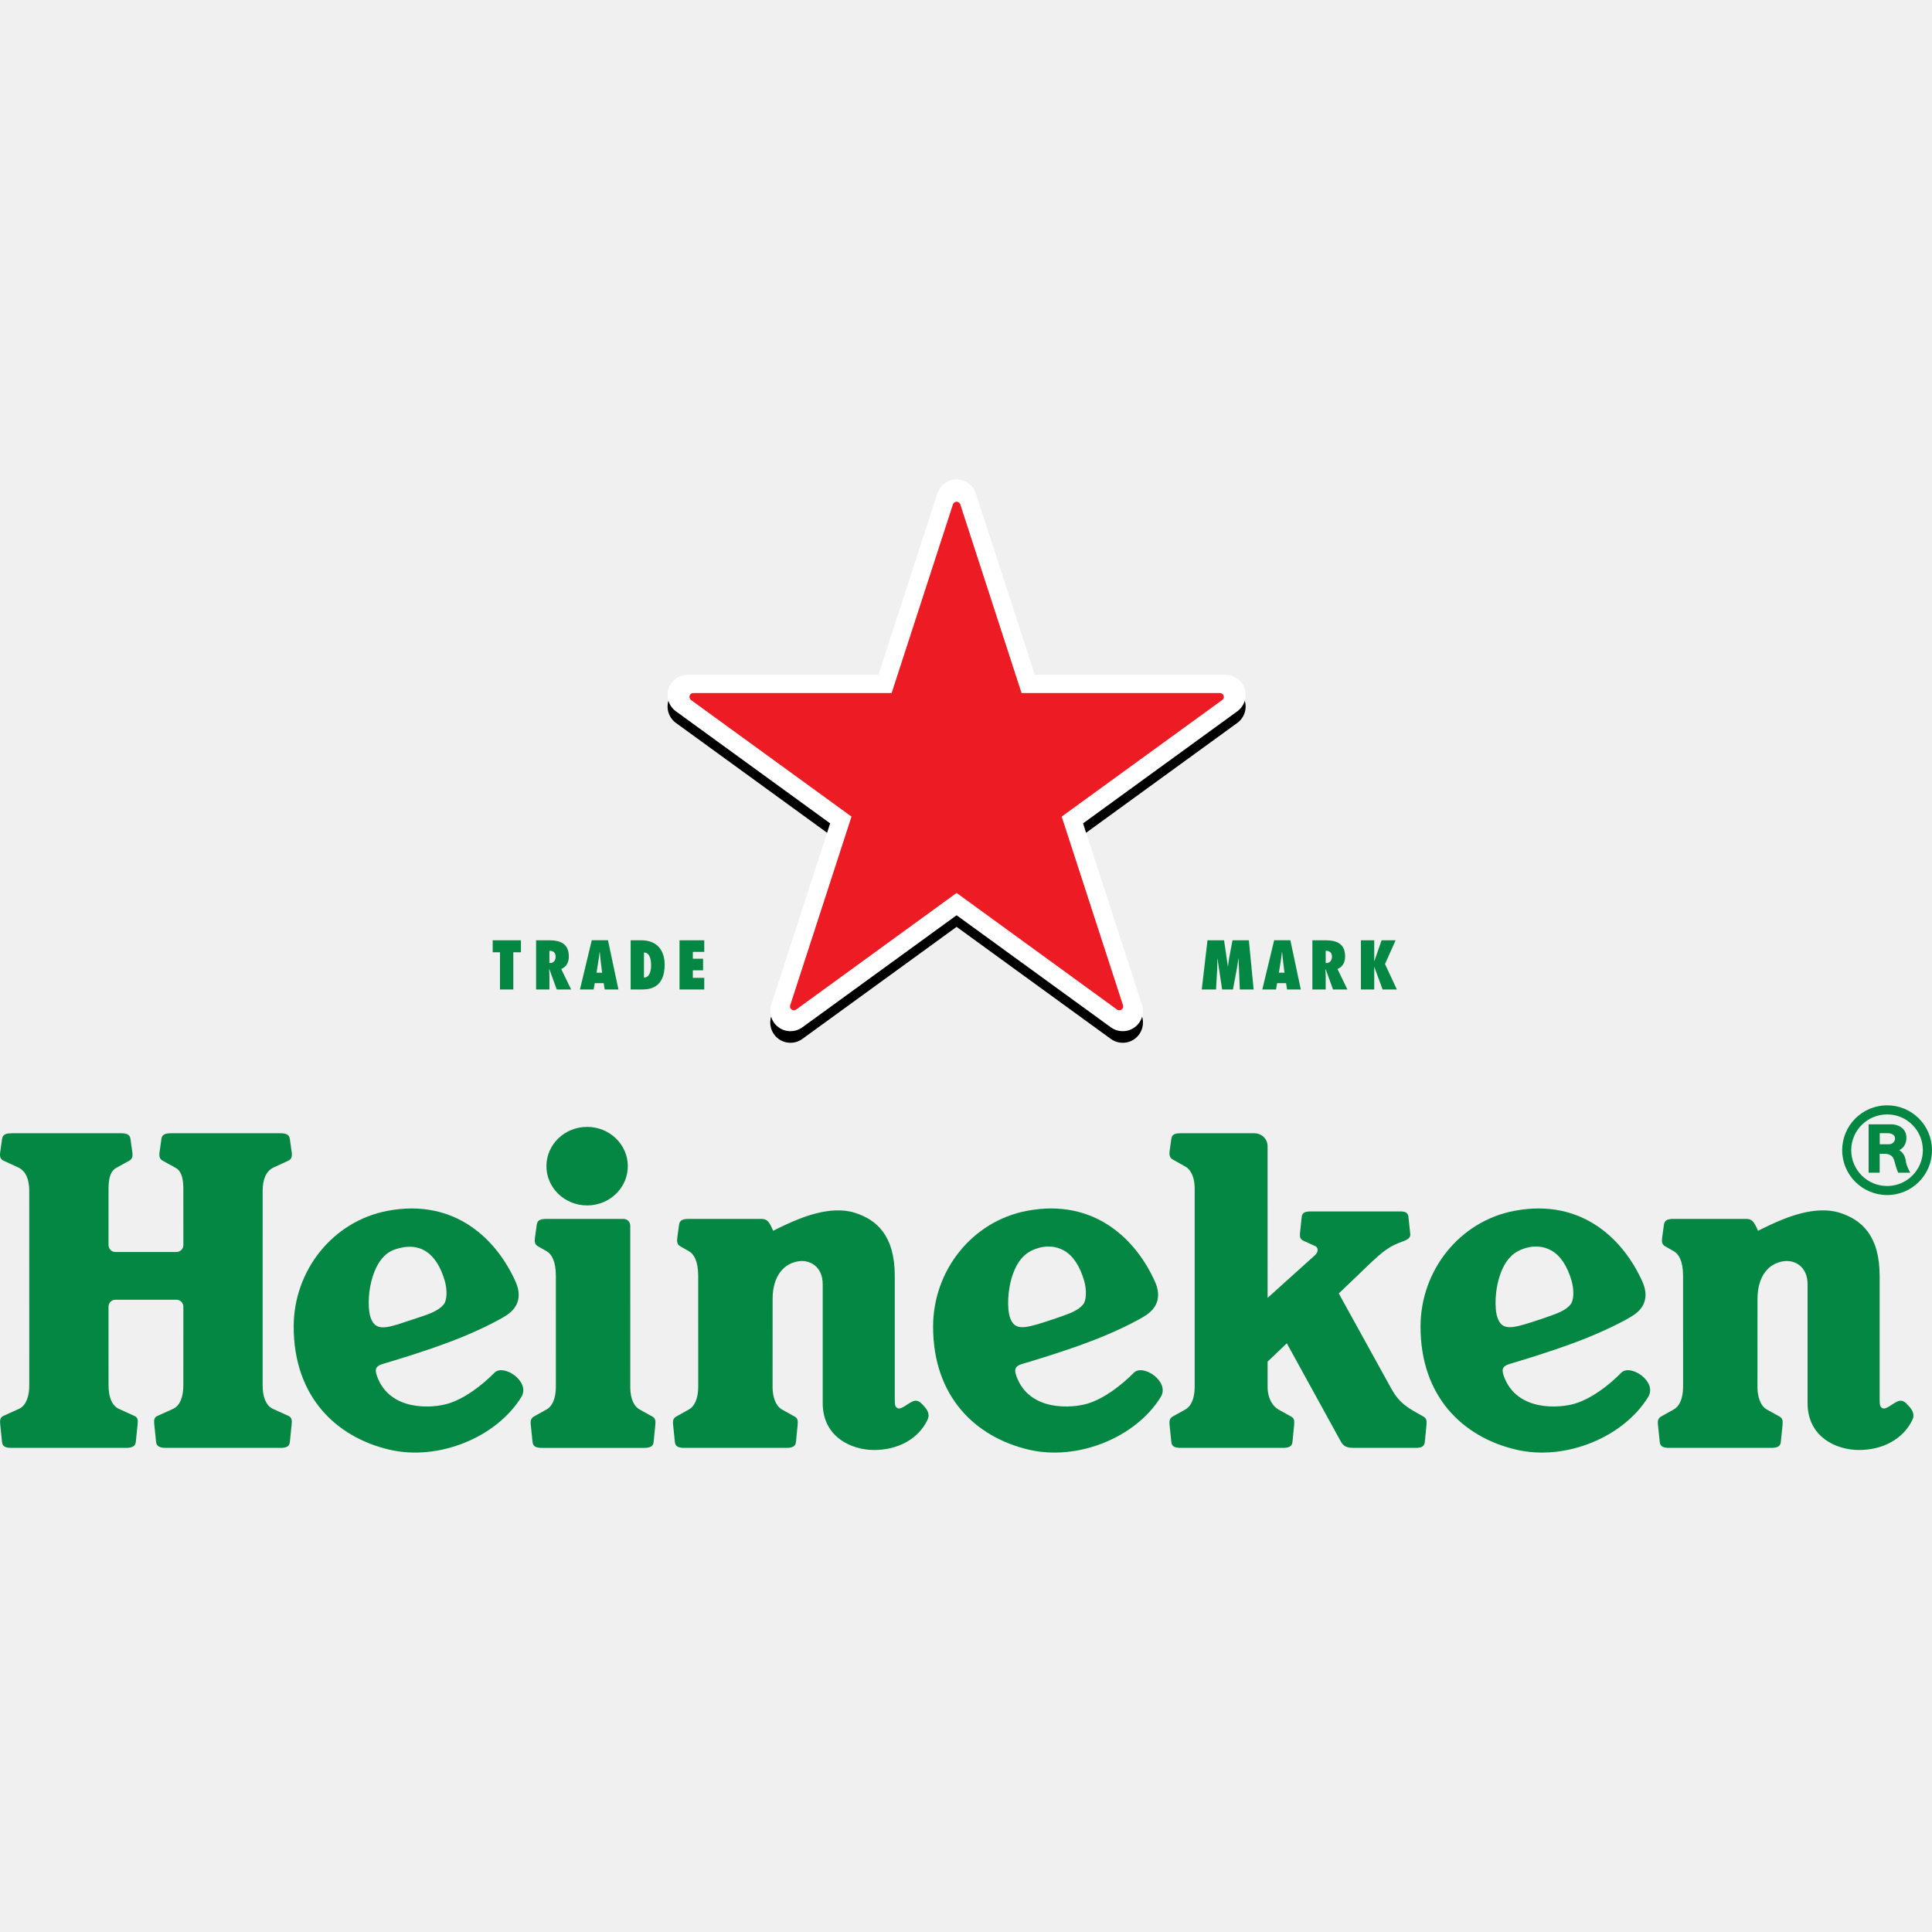
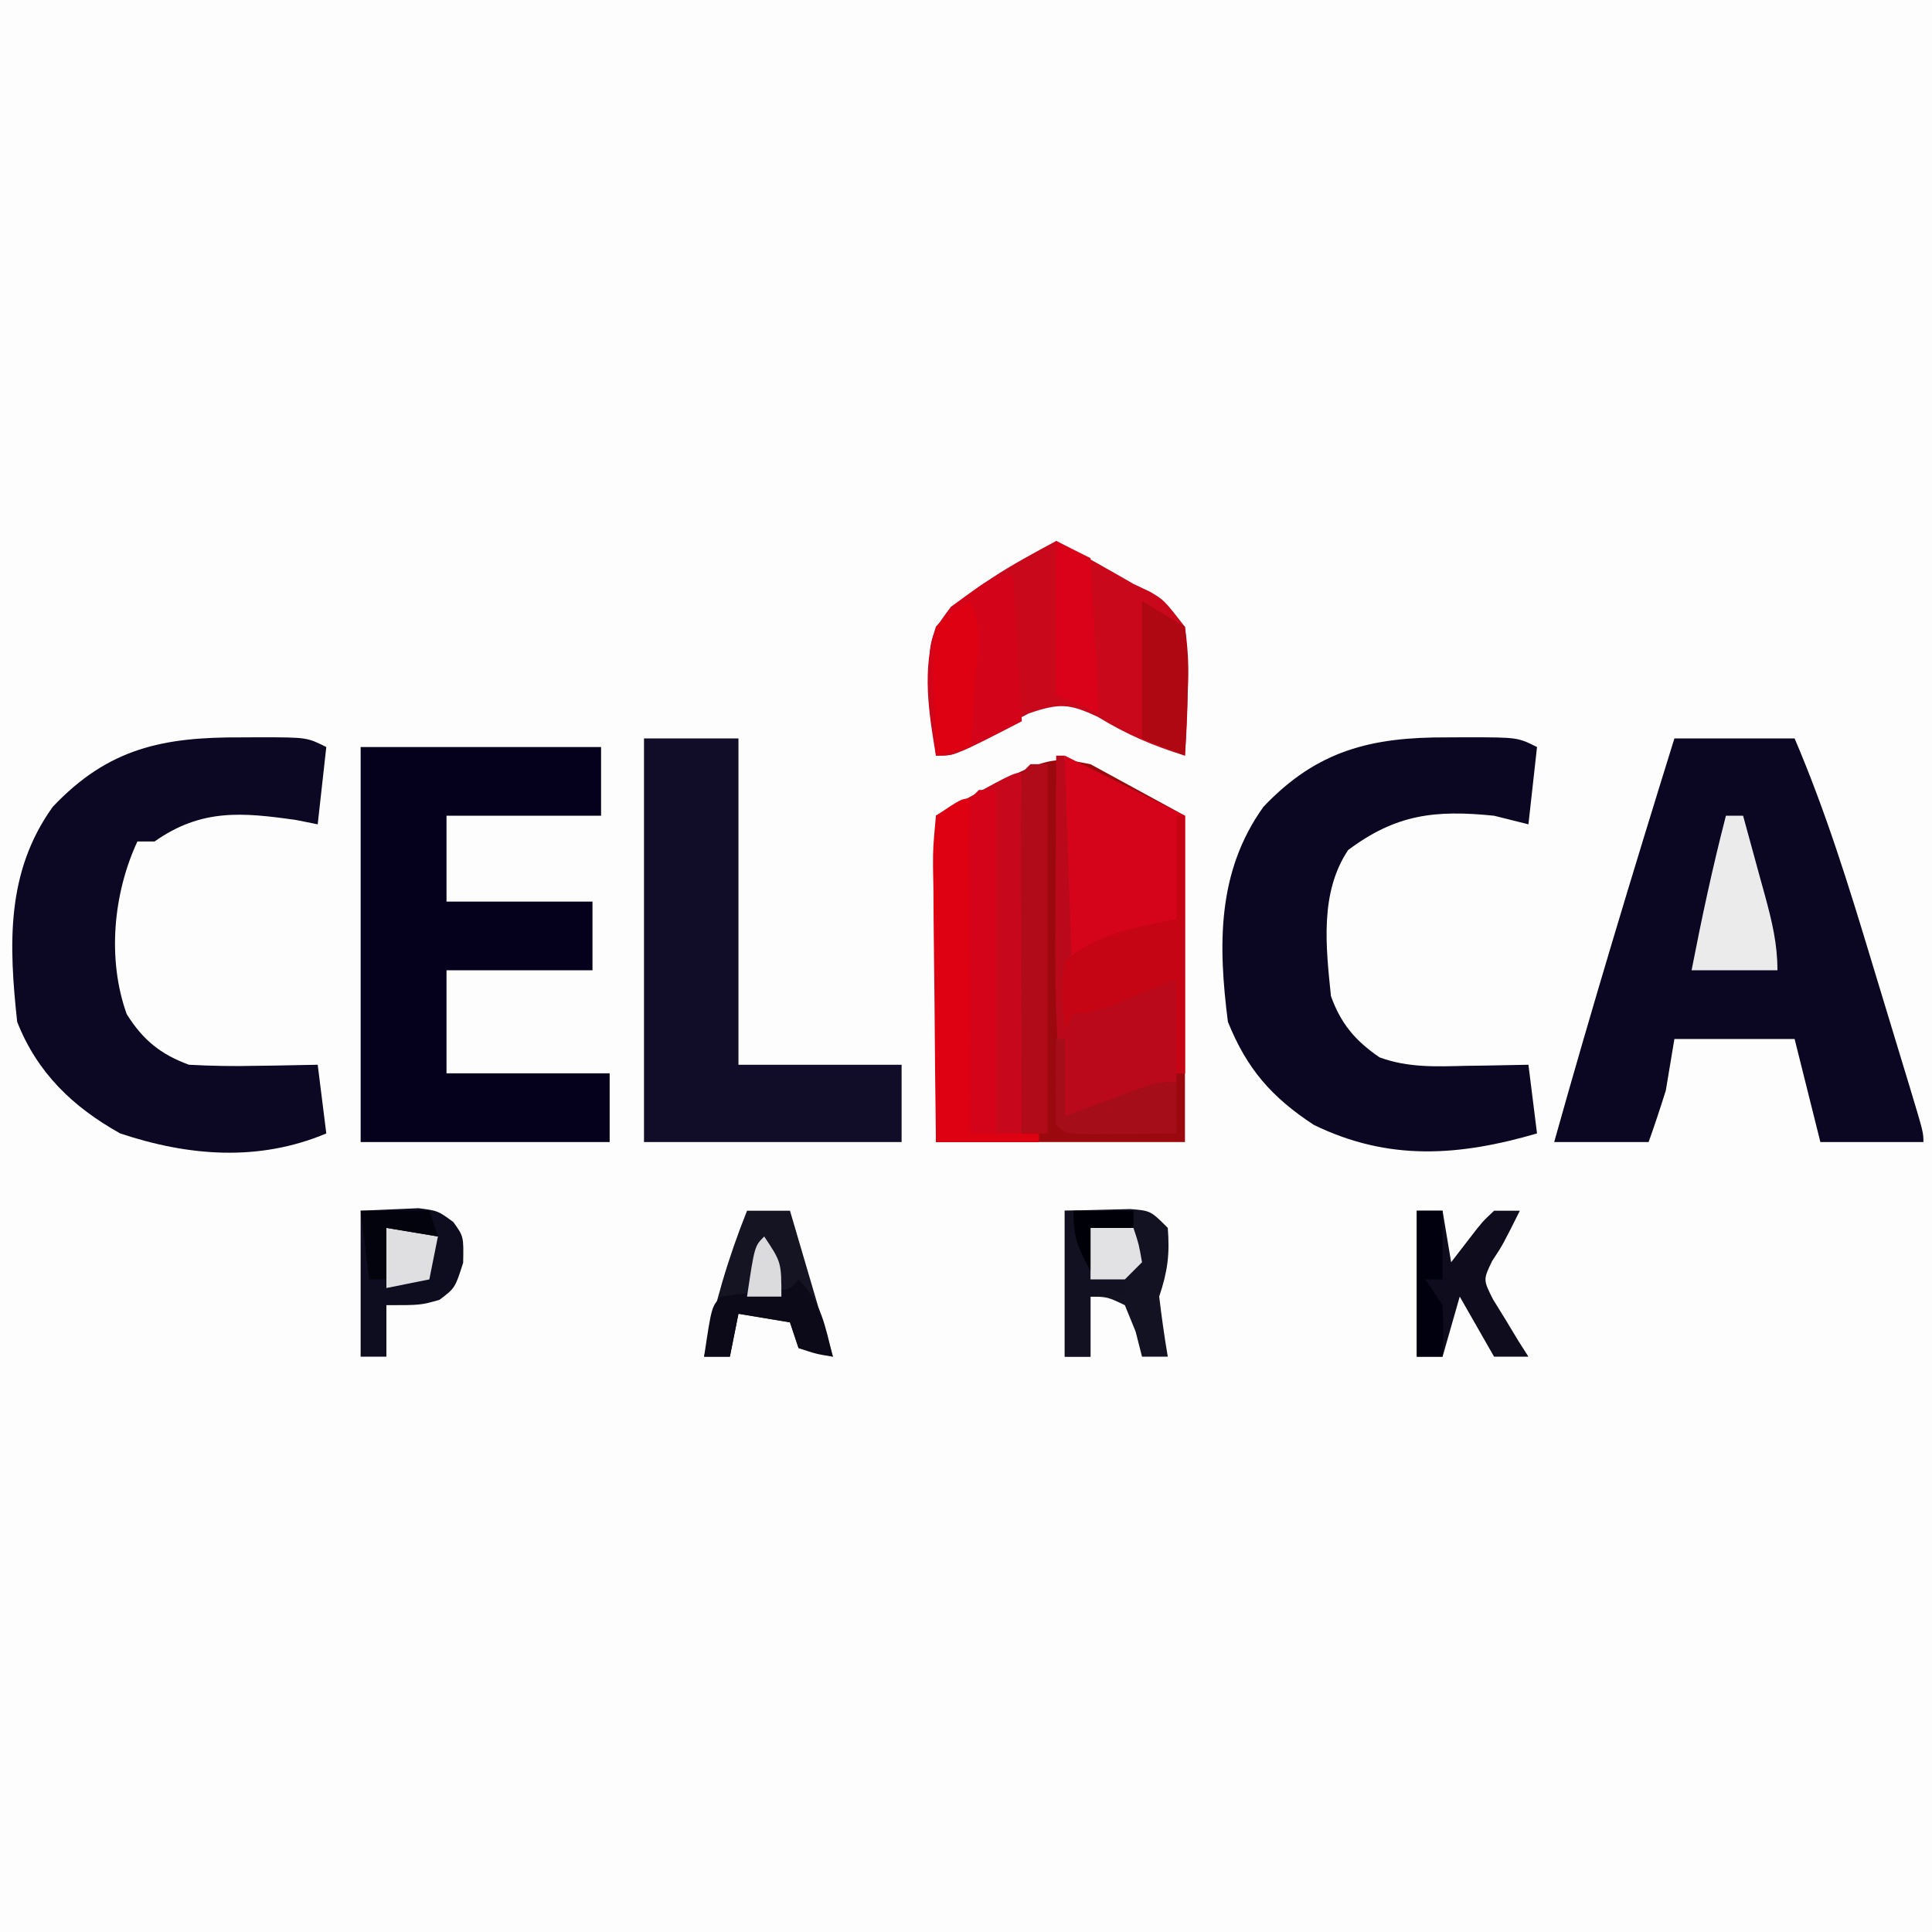
- <svg xmlns="http://www.w3.org/2000/svg" width="800px" height="800px" viewBox="0.5 -247.41 999 999">
-   <path d="M644.079 114.705a10.447 10.447 0 0 0-9.872-7.219H535.55l-30.485-93.828c-1.367-4.162-5.306-7.158-9.923-7.158s-8.545 2.998-9.922 7.169l-30.496 93.817h-98.636c-4.384.021-8.454 2.825-9.881 7.219a10.451 10.451 0 0 0 3.746 11.654l79.804 57.985-30.486 93.817a10.511 10.511 0 0 0 3.817 11.634c3.746 2.724 8.688 2.592 12.25.04l79.804-57.985 79.805 57.985c3.564 2.552 8.504 2.683 12.25-.04a10.478 10.478 0 0 0 3.817-11.635l-30.486-93.816 79.804-57.985a10.451 10.451 0 0 0 3.746-11.654" />
-   <path fill="#FFF" d="M644.079 108.705a10.447 10.447 0 0 0-9.872-7.219H535.55L505.064 7.658C503.697 3.497 499.758.5 495.141.5s-8.545 2.997-9.922 7.168l-30.496 93.817h-98.636c-4.384.021-8.454 2.825-9.881 7.219a10.451 10.451 0 0 0 3.746 11.654l79.804 57.985-30.486 93.818a10.51 10.51 0 0 0 3.817 11.633c3.746 2.724 8.688 2.592 12.25.041l79.804-57.986 79.805 57.985c3.564 2.552 8.504 2.683 12.25-.04a10.477 10.477 0 0 0 3.817-11.635l-30.486-93.816 79.804-57.985a10.451 10.451 0 0 0 3.746-11.654" />
-   <path fill="#ED1C24" d="M412.19 274.613a1.99 1.99 0 0 1-2.349 0c-.729-.525-1.022-1.346-.759-2.146l31.711-97.634-82.983-60.284a1.96 1.96 0 0 1-.708-2.217 1.946 1.946 0 0 1 1.873-1.387H461.55l31.691-97.533a2 2 0 0 1 1.903-1.387c.89 0 1.63.587 1.903 1.387l31.681 97.533h102.586c.84 0 1.63.537 1.903 1.387a1.965 1.965 0 0 1-.729 2.217l-83.004 60.284 31.712 97.594c.253.81-.031 1.661-.75 2.187a1.99 1.99 0 0 1-2.349 0l-82.953-60.303-82.954 60.302z" />
-   <path fill="#048743" d="M259.039 264.229v-19.237h-3.776v-6.207h14.61v6.207h-3.949v19.237h-6.885zM285.024 250.562c1.812 0 2.794-1.59 2.794-3.24 0-2.228-1.347-3.179-3.23-3.068v6.277l.436.031zm3.342 13.669l-3.817-10.591-.071.061c.041 1.246.111 2.502.111 3.746v6.784h-6.885v-25.444h6.642c5.974 0 10.287 1.752 10.287 8.464 0 2.805-1.205 5.295-3.938 6.389l5.123 10.591h-7.452zM311.846 255.559l-.739-5.903c-.202-1.589-.334-3.209-.496-4.799h-.081c-.192 1.59-.364 3.21-.638 4.799l-.941 5.903h2.895zm1.316 8.667l-.506-3.271h-4.617l-.577 3.271h-7.087l6.105-25.444h8.404l5.396 25.444h-7.118zM333.483 258.089c3.139-.031 3.675-3.949 3.675-6.349 0-2.764-.537-6.612-3.675-6.612v12.961zm-6.884-19.298h5.538c7.827 0 12.039 4.92 12.039 12.615 0 11.746-7.381 12.818-11.573 12.818h-6.004v-25.433zM351.871 238.786h12.788v6.004h-5.903v3.544h5.295v6.003h-5.295v3.879h5.903v6.014h-12.788v-25.444zM641.574 264.229l-.638-15.998h-.071c-.304 1.853-.536 3.716-.87 5.569l-1.954 10.429h-5.609l-2.399-15.998h-.062c-.04 1.894 0 3.747-.101 5.639l-.577 10.358h-7.392l2.967-25.444h8.576l1.964 13.527h.061c.203-1.58.375-3.139.668-4.718l1.661-8.809h8.464l2.471 25.444h-7.159zM664.69 255.559l-.739-5.903c-.202-1.589-.334-3.209-.506-4.799h-.071c-.202 1.59-.364 3.21-.638 4.799l-.941 5.903h2.895zm1.317 8.667l-.507-3.271h-4.616l-.577 3.271h-7.088l6.115-25.444h8.394l5.396 25.444h-7.117zM686.424 250.562c1.822 0 2.805-1.59 2.805-3.24 0-2.228-1.356-3.179-3.24-3.068v6.277l.435.031zm3.341 13.669l-3.816-10.591-.062.061c.031 1.246.102 2.502.102 3.746v6.784h-6.885v-25.444h6.642c5.984 0 10.298 1.752 10.298 8.464 0 2.805-1.216 5.295-3.949 6.389l5.123 10.591h-7.453zM722.156 238.786l-5.498 12.281 6.136 13.163h-7.381l-4.283-11.684h-.04v11.684h-6.885v-25.444h6.885v10.833h.04l3.767-10.833h7.259zM192.209 434.113c-2.764-7.645-.557-31.002 12.312-35.406 13.537-4.646 21.859 2.328 25.899 15.977 1.508 5.062 1.174 10.408-.476 12.404-2.399 2.916-6.682 4.646-10.54 5.953l-10.135 3.352c-9.962 3.39-14.721 4.069-17.06-2.28m63.938 28.33c-6.581 6.592-15.126 13.131-23.54 15.805-7.928 2.551-30.527 4.525-37.179-14.135-1.438-4.049-.273-5.295 3.392-6.379 5.447-1.619 19.501-5.75 34.324-11.309 13.456-5.021 25.454-11.188 29.22-13.699 6.733-4.414 7.725-10.631 4.769-17.324-9.437-21.23-30.81-43.455-66.328-36.701-28.229 5.385-48.448 30.799-48.448 59.867 0 36.004 21.698 57.043 49.298 63.574 25.525 6.064 55.525-6.307 68.363-27.104 5.093-8.009-9.244-17.515-13.871-12.595M522.833 434.113c-1.641-4.576-1.529-14.762 1.579-23.154 2.116-5.641 5.235-10.055 10.732-12.252 6.187-2.49 11.482-1.812 15.623.576 4.738 2.725 8.12 8.121 10.276 15.4 1.499 5.062 1.175 10.408-.476 12.404-2.42 2.916-6.156 4.373-10.55 5.953a296.115 296.115 0 0 1-10.125 3.402c-10.022 3.14-14.72 4.02-17.059-2.329m63.918 28.33c-6.561 6.592-15.116 13.131-23.51 15.805-7.938 2.551-30.547 4.525-37.188-14.135-1.438-4.049-.264-5.295 3.392-6.379 5.447-1.619 19.501-5.75 34.323-11.309 13.456-5.021 25.465-11.188 29.211-13.699 6.743-4.414 7.735-10.631 4.778-17.324-9.446-21.23-30.8-43.455-66.328-36.701-28.228 5.385-48.447 30.799-48.447 59.867 0 36.004 21.688 57.043 49.298 63.574 25.515 6.064 55.525-6.307 68.363-27.104 5.092-8.009-9.245-17.515-13.892-12.595M774.877 434.113c-1.66-4.576-1.529-14.762 1.579-23.154 2.116-5.641 5.235-10.055 10.732-12.252 6.187-2.49 11.481-1.812 15.623.576 4.738 2.725 8.11 8.121 10.276 15.4 1.488 5.062 1.175 10.408-.485 12.404-2.399 2.916-6.136 4.373-10.54 5.953a303.96 303.96 0 0 1-10.135 3.402c-10.033 3.14-14.711 4.02-17.05-2.329m63.918 28.33c-6.551 6.592-15.116 13.131-23.53 15.805-7.917 2.551-30.526 4.525-37.178-14.135-1.428-4.049-.254-5.295 3.401-6.379 5.447-1.619 19.49-5.75 34.323-11.309 13.446-5.021 25.465-11.188 29.211-13.699 6.732-4.414 7.725-10.631 4.778-17.324-9.446-21.23-30.81-43.455-66.328-36.701-28.238 5.385-48.447 30.799-48.447 59.867 0 36.004 21.688 57.043 49.298 63.574 25.515 6.064 55.515-6.307 68.354-27.104 5.093-8.009-9.235-17.515-13.882-12.595M60.207 424.652a3.596 3.596 0 0 0-3.594 3.596l.01 40.773c.04 6.326 1.944 10.559 5.396 12.088 1.863.83 5.923 2.703 8.221 3.736 1.58.719 1.64 2.328 1.407 4.395-.202 1.842-.739 7.098-.941 9.031-.212 2.105-1.853 2.996-5.042 2.996H6.646c-2.987 0-4.84-.525-5.093-2.996-.203-1.934-.75-7.482-.952-9.324-.264-2.34.212-3.545 1.66-4.213 1.975-.922 6.277-2.836 8.141-3.705 3.665-1.701 5.224-6.662 5.224-11.877l-.01-100.814c-.01-5.629-1.59-10.174-5.69-12.078-1.863-.861-5.751-2.623-7.644-3.523-1.569-.75-1.995-2.197-1.691-4.252.263-1.844.699-4.992.962-6.926.334-2.451 2.106-2.986 5.093-2.986H62.92c2.997 0 4.708.535 5.052 2.986.263 1.934.699 5.082.962 6.926.304 2.055-.101 3.473-1.63 4.293-2.005 1.082-4.819 2.662-6.622 3.645-2.43 1.326-4.02 4.07-4.06 10.57l-.01 29.383a3.597 3.597 0 0 0 3.594 3.604h31.509a3.59 3.59 0 0 0 3.594-3.604l-.01-29.383c-.041-6.5-1.63-9.244-4.05-10.57-1.812-.982-4.617-2.562-6.622-3.645-1.529-.82-1.944-2.238-1.641-4.293.264-1.844.699-4.992.962-6.926.344-2.451 2.065-2.986 5.052-2.986h56.274c2.987 0 4.759.535 5.103 2.986.263 1.934.688 5.082.962 6.926.293 2.055-.122 3.502-1.691 4.252-1.904.9-5.792 2.662-7.655 3.523-4.09 1.904-5.67 6.449-5.68 12.078l-.01 100.814c0 5.215 1.549 10.176 5.214 11.877 1.863.869 6.176 2.783 8.15 3.705 1.448.668 1.914 1.873 1.661 4.213-.203 1.842-.759 7.391-.952 9.324-.253 2.471-2.116 2.996-5.103 2.996H86.258c-3.189 0-4.83-.891-5.042-2.996-.203-1.934-.739-7.189-.942-9.031-.223-2.066-.172-3.676 1.417-4.395 2.289-1.033 6.349-2.906 8.222-3.736 3.442-1.529 5.346-5.762 5.386-12.088l.01-40.773a3.59 3.59 0 0 0-3.594-3.596H60.207z" />
-   <path fill="#048743" d="M692.748 421.398s21.374 38.666 27.205 49.287c4.436 8.07 9.417 10.307 16.17 14.154 1.741.982 2.268 1.631 1.954 4.9-.233 2.521-.628 6.379-.82 8.385-.273 2.793-2.258 3.139-5.032 3.139h-31.508c-3.989 0-5.549-.83-6.967-3.402-1.519-2.754-27.863-50.686-27.863-50.686l-9.933 9.486v13.225c.051 6.064 2.845 9.992 5.568 11.512 1.763.982 4.436 2.471 6.582 3.654 1.65.912 1.771 2.066 1.549 4.658-.162 1.832-.668 6.621-.86 8.564-.223 2.146-1.681 2.988-5.053 2.988h-52.447c-2.996 0-4.869-.518-5.123-2.988-.202-1.943-.698-7.086-.9-8.92-.254-2.309.151-3.482 1.67-4.332a745.998 745.998 0 0 1 6.632-3.707c2.582-1.428 4.678-5.295 4.678-11.623V367.291c-.021-7.088-2.703-10.307-4.789-11.473-1.468-.83-5.721-3.189-6.692-3.746-1.468-.83-1.752-2.43-1.468-4.395.263-1.822.587-4.191.86-6.125.354-2.572 2.035-2.986 5.093-2.986h37.877c3.22 0 6.814 2.379 6.814 6.875l.01 78.244s21.252-19.146 24.391-21.961c2.238-2.014 1.601-4.16.345-4.748-2.177-1.012-4.607-2.086-5.974-2.703-1.509-.689-2.278-1.498-2.025-3.988.253-2.359.669-6.168.841-7.979.223-2.35 1.022-3.312 4.89-3.312h46.291c2.906 0 3.889 1.004 4.081 2.906.202 2.168.729 6.662.932 8.83.161 1.73-1.043 2.732-3.595 3.664-6.703 2.451-9.608 4.182-18.66 12.93-5.662 5.467-14.724 14.074-14.724 14.074M326.409 470.074c.051 6.064 2.065 9.801 4.799 11.32a970.9 970.9 0 0 0 6.581 3.654c1.64.912 1.772 2.076 1.539 4.658-.152 1.842-.658 6.631-.851 8.564-.223 2.156-1.691 2.998-5.052 2.998h-52.457c-2.987 0-4.84-.527-5.093-2.998a1396.7 1396.7 0 0 0-.921-8.92c-.253-2.299.162-3.473 1.67-4.334a990.417 990.417 0 0 1 6.622-3.695c2.582-1.438 4.688-5.295 4.688-11.633l-.01-57.389c-.01-7.705-2.278-11.309-4.769-12.717-1.479-.83-3.554-2.023-4.536-2.58-1.549-.881-1.802-2.371-1.519-4.324.263-1.822.668-4.9.941-6.834.334-2.451 2.106-2.986 5.093-2.986h39.75a3.51 3.51 0 0 1 3.513 3.523l.012 83.693zM304.093 335.275c-11.633 0-21.05 9.092-21.05 20.311s9.417 20.311 21.05 20.311c11.613 0 21.04-9.092 21.04-20.311s-9.427-20.311-21.04-20.311M463.178 412.349c0-21.07-9.548-29.109-20.604-32.643-12.768-4.061-28.177 2.621-36.085 6.277a165.43 165.43 0 0 0-6.206 3.027c-2.045-4.799-3.129-6.156-6.156-6.156h-37.391c-2.987 0-4.759.537-5.093 2.986-.273 1.934-.678 5.012-.942 6.834-.283 1.955-.04 3.443 1.519 4.324.972.557 3.058 1.762 4.526 2.592 2.5 1.396 4.759 5.002 4.779 12.707l.01 57.387c0 6.34-2.106 10.197-4.688 11.635a499.358 499.358 0 0 0-6.622 3.705c-1.519.852-1.934 2.025-1.671 4.334.203 1.832.719 6.977.921 8.91.243 2.471 2.106 2.996 5.093 2.996h52.447c3.361 0 4.83-.84 5.052-2.996.192-1.934.699-6.723.86-8.566.223-2.582.102-3.736-1.549-4.658a523.31 523.31 0 0 1-6.581-3.654c-3.392-1.924-4.81-6.926-4.81-11.471l.021-45.613c0-11.918 5.812-18.609 13.79-19.592 5.305-.668 12.109 2.602 12.109 11.988v61.447c0 17.496 14.873 24.209 26.547 24.209 12.363 0 22.913-5.68 27.631-15.562 1.499-3.129-.334-5.508-1.862-7.199-1.752-1.934-3.331-3.654-6.187-2.195-2.814 1.447-5.771 4.242-7.473 3.301-1.266-.689-1.387-1.803-1.387-4.537v-63.817zM972.432 412.349c0-21.07-9.548-29.109-20.604-32.643-12.767-4.061-28.177 2.621-36.085 6.277-3.209 1.479-6.206 3.027-6.206 3.027-2.035-4.799-3.129-6.156-6.156-6.156h-37.392c-2.986 0-4.758.537-5.103 2.986-.263 1.934-.668 5.012-.932 6.834-.293 1.955-.04 3.443 1.509 4.324.982.557 3.058 1.762 4.546 2.592 2.491 1.396 4.759 5.002 4.769 12.707l.011 57.387c0 6.34-2.106 10.197-4.698 11.635a565.364 565.364 0 0 0-6.611 3.705c-1.519.852-1.934 2.025-1.671 4.334.192 1.832.719 6.977.922 8.91.253 2.471 2.105 2.996 5.093 2.996h52.446c3.372 0 4.83-.84 5.053-2.996.192-1.934.698-6.723.871-8.566.212-2.582.091-3.736-1.56-4.658a523.31 523.31 0 0 1-6.581-3.654c-3.402-1.924-4.81-6.926-4.81-11.471l.021-45.613c0-11.918 5.812-18.609 13.79-19.592 5.306-.668 12.109 2.602 12.109 11.988v61.447c0 17.496 14.873 24.209 26.547 24.209 12.363 0 22.913-5.68 27.642-15.562 1.478-3.129-.345-5.508-1.884-7.199-1.741-1.934-3.32-3.654-6.166-2.195-2.835 1.447-5.791 4.242-7.482 3.301-1.255-.689-1.387-1.803-1.387-4.537v-63.817zM980.384 341.255c0-2.014-2.106-2.723-3.857-2.723h-4.04v5.74h4.597c1.963.001 3.3-1.294 3.3-3.017m5.558 11.623c.405 2.715 1.62 4.668 2.288 6.096-2.784 0-3.827-.01-6.217-.01-1.185-2.662-1.447-4.455-2.045-6.297-.811-2.684-2.48-3.475-5.376-3.475h-2.146v9.771h-5.721v-24.998h11.957c2.784 0 7.594 1.65 7.594 6.965 0 3.342-1.853 5.65-3.726 6.359 2.066 1.359 2.977 2.908 3.392 5.589m8.829-5.537c0-10.246-8.252-18.508-18.447-18.508-10.268 0-18.59 8.262-18.59 18.508 0 10.215 8.322 18.518 18.59 18.518 10.196 0 18.447-8.303 18.447-18.518m4.729 0c0 12.807-10.409 23.186-23.176 23.186-12.839 0-23.268-10.379-23.268-23.186 0-12.85 10.429-23.227 23.268-23.197 12.767-.029 23.176 10.348 23.176 23.197" />
+ <svg xmlns="http://www.w3.org/2000/svg" version="1.1" width="225" height="225">
+   <path d="M0 0 C74.25 0 148.5 0 225 0 C225 74.25 225 148.5 225 225 C150.75 225 76.5 225 0 225 C0 150.75 0 76.5 0 0 Z " fill="#FDFDFD" transform="translate(0,0)" />
+   <path d="M0 0 C3.63 1.98 7.26 3.96 11 6 C11 18.54 11 31.08 11 44 C1.43 44 -8.14 44 -18 44 C-18 31.46 -18 18.92 -18 6 C-5 -1 -5 -1 0 0 Z " fill="#9B090F" transform="translate(127,89)" />
+   <path d="M0 0 C4.62 0 9.24 0 14 0 C17.637 8.512 20.333 17.23 23.001 26.08 C23.758 28.589 24.521 31.097 25.285 33.604 C25.769 35.195 26.252 36.787 26.734 38.379 C26.962 39.13 27.191 39.881 27.425 40.654 C29 45.883 29 45.883 29 47 C25.04 47 21.08 47 17 47 C16.01 43.04 15.02 39.08 14 35 C9.38 35 4.76 35 0 35 C-0.33 36.98 -0.66 38.96 -1 41 C-1.633 43.011 -2.291 45.015 -3 47 C-6.63 47 -10.26 47 -14 47 C-9.587 31.253 -4.856 15.616 0 0 Z " fill="#0B0722" transform="translate(195,86)" />
+   <path d="M0 0 C9.24 0 18.48 0 28 0 C28 2.64 28 5.28 28 8 C22.06 8 16.12 8 10 8 C10 11.3 10 14.6 10 18 C15.61 18 21.22 18 27 18 C27 20.64 27 23.28 27 26 C21.39 26 15.78 26 10 26 C10 29.96 10 33.92 10 38 C16.27 38 22.54 38 29 38 C29 40.64 29 43.28 29 46 C19.43 46 9.86 46 0 46 C0 30.82 0 15.64 0 0 Z " fill="#05001B" transform="translate(42,87)" />
+   <path d="M0 0 C0.728 -0.004 1.457 -0.008 2.207 -0.012 C7.622 -0.002 7.622 -0.002 9.875 1.125 C9.545 4.095 9.215 7.065 8.875 10.125 C8.05 9.96 7.225 9.795 6.375 9.625 C0.075 8.725 -4.683 8.284 -10.125 12.125 C-10.785 12.125 -11.445 12.125 -12.125 12.125 C-14.943 18.178 -15.657 25.861 -13.367 32.234 C-11.467 35.257 -9.42 36.911 -6.125 38.125 C-3.501 38.265 -0.992 38.314 1.625 38.25 C2.322 38.241 3.02 38.232 3.738 38.223 C5.451 38.199 7.163 38.163 8.875 38.125 C9.37 42.085 9.37 42.085 9.875 46.125 C2.002 49.44 -6.169 48.777 -14.125 46.125 C-19.634 43.053 -23.799 39.058 -26.125 33.125 C-27.095 24.153 -27.444 15.688 -21.977 8.082 C-15.503 1.24 -9.131 -0.049 0 0 Z " fill="#0C0722" transform="translate(28.125,85.875)" />
+   <path d="M0 0 C0.781 -0.004 1.561 -0.008 2.365 -0.012 C8.184 -0.002 8.184 -0.002 10.438 1.125 C10.107 4.095 9.777 7.065 9.438 10.125 C8.117 9.795 6.798 9.465 5.438 9.125 C-1.42 8.424 -5.994 8.948 -11.562 13.125 C-14.888 18.103 -14.145 24.409 -13.562 30.125 C-12.412 33.333 -10.751 35.309 -7.906 37.262 C-4.563 38.493 -1.321 38.336 2.188 38.25 C2.885 38.241 3.582 38.232 4.301 38.223 C6.013 38.199 7.725 38.163 9.438 38.125 C9.932 42.085 9.932 42.085 10.438 46.125 C1.346 48.77 -6.834 49.378 -15.562 45.125 C-20.474 41.898 -23.337 38.634 -25.562 33.125 C-26.701 24.195 -26.845 15.649 -21.418 8.082 C-15.176 1.498 -8.854 -0.044 0 0 Z " fill="#0B0722" transform="translate(168.5625,85.875)" />
+   <path d="M0 0 C3.63 0 7.26 0 11 0 C11 12.54 11 25.08 11 38 C17.27 38 23.54 38 30 38 C30 40.97 30 43.94 30 47 C20.1 47 10.2 47 0 47 C0 31.49 0 15.98 0 0 Z " fill="#110D28" transform="translate(75,86)" />
+   <path d="M0 0 C3.047 1.591 6.023 3.282 9 5 C9.638 5.303 10.276 5.606 10.934 5.918 C12.562 6.875 12.562 6.875 15 10 C15.503 15.052 15.344 19.942 15 25 C11.268 23.852 8.19 22.528 4.875 20.5 C1.525 18.925 0.395 18.866 -3.176 20.078 C-5.314 21.174 -7.424 22.33 -9.496 23.547 C-12 25 -12 25 -14 25 C-14.841 19.996 -15.667 14.891 -14 10 C-10.342 5.495 -5.03 2.727 0 0 Z " fill="#C9081B" transform="translate(123,63)" />
+   <path d="M0 0 C0 13.86 0 27.72 0 42 C0.66 42.33 1.32 42.66 2 43 C-1.96 43 -5.92 43 -10 43 C-10 30.46 -10 17.92 -10 5 C-1 0 -1 0 0 0 Z " fill="#C7071B" transform="translate(119,90)" />
+   <path d="M0 0 C4.62 2.31 9.24 4.62 14 7 C14 16.9 14 26.8 14 37 C13.67 37 13.34 37 13 37 C13 33.37 13 29.74 13 26 C11.391 26.66 9.783 27.32 8.125 28 C3.25 30 3.25 30 1 30 C0.67 30.66 0.34 31.32 0 32 C0 21.44 0 10.88 0 0 Z " fill="#D6041A" transform="translate(124,88)" />
+   <path d="M0 0 C0.33 0 0.66 0 1 0 C1.33 9.9 1.66 19.8 2 30 C5.3 28.68 8.6 27.36 12 26 C12.66 26 13.32 26 14 26 C14 29.96 14 33.92 14 38 C12.412 38.66 10.824 39.32 9.188 40 C8.294 40.371 7.401 40.742 6.48 41.125 C4 42 4 42 1 42 C-0.253 33.326 -0.112 24.678 -0.062 15.938 C-0.057 14.389 -0.053 12.84 -0.049 11.291 C-0.038 7.527 -0.021 3.764 0 0 Z " fill="#B9091A" transform="translate(123,88)" />
+   <path d="M0 0 C0 12.87 0 25.74 0 39 C2.64 39 5.28 39 8 39 C8 39.33 8 39.66 8 40 C4.04 40 0.08 40 -4 40 C-4.074 34.625 -4.129 29.25 -4.165 23.875 C-4.18 22.045 -4.2 20.216 -4.226 18.386 C-4.263 15.76 -4.28 13.134 -4.293 10.508 C-4.308 9.687 -4.324 8.866 -4.34 8.02 C-4.341 5.715 -4.341 5.715 -4 2 C-1 0 -1 0 0 0 Z " fill="#DD0112" transform="translate(113,93)" />
+   <path d="M0 0 C1.609 -0.041 3.217 -0.083 4.875 -0.125 C5.78 -0.148 6.685 -0.171 7.617 -0.195 C10 0 10 0 12 2 C12.238 5.091 11.99 7.031 11 10 C11.278 12.341 11.605 14.676 12 17 C11.01 17 10.02 17 9 17 C8.752 16.031 8.505 15.061 8.25 14.062 C7.838 13.052 7.425 12.041 7 11 C4.968 10.031 4.968 10.031 3 10 C3 12.31 3 14.62 3 17 C2.01 17 1.02 17 0 17 C0 11.39 0 5.78 0 0 Z " fill="#131222" transform="translate(124,141)" />
+   <path d="M0 0 C0.33 5.61 0.66 11.22 1 17 C-6.75 21 -6.75 21 -9 21 C-10.224 7.635 -10.224 7.635 -7.254 3.668 C-2.247 0 -2.247 0 0 0 Z " fill="#D3041A" transform="translate(118,67)" />
+   <path d="M0 0 C1.423 -0.062 2.846 -0.124 4.312 -0.188 C5.513 -0.24 5.513 -0.24 6.738 -0.293 C9 0 9 0 10.797 1.32 C12 3 12 3 11.938 6.062 C11 9 11 9 9.188 10.375 C7 11 7 11 3 11 C3 12.98 3 14.96 3 17 C2.01 17 1.02 17 0 17 C0 11.39 0 5.78 0 0 Z " fill="#0E0C1F" transform="translate(42,141)" />
+   <path d="M0 0 C1.65 0 3.3 0 5 0 C6.65 5.61 8.3 11.22 10 17 C8.68 16.67 7.36 16.34 6 16 C5.67 15.01 5.34 14.02 5 13 C2.03 12.505 2.03 12.505 -1 12 C-1.33 13.65 -1.66 15.3 -2 17 C-2.99 17 -3.98 17 -5 17 C-3.833 11.071 -2.245 5.612 0 0 Z " fill="#141423" transform="translate(87,141)" />
+   <path d="M0 0 C0.66 0 1.32 0 2 0 C2 14.19 2 28.38 2 43 C1.01 43 0.02 43 -1 43 C-1.025 37.037 -1.043 31.074 -1.055 25.111 C-1.06 23.08 -1.067 21.05 -1.075 19.02 C-1.088 16.108 -1.093 13.197 -1.098 10.285 C-1.103 9.372 -1.108 8.458 -1.113 7.517 C-1.113 5.344 -1.062 3.172 -1 1 C-0.67 0.67 -0.34 0.34 0 0 Z " fill="#B10B19" transform="translate(120,89)" />
+   <path d="M0 0 C0.33 0 0.66 0 1 0 C1 9.9 1 19.8 1 30 C0.67 30 0.34 30 0 30 C0 26.37 0 22.74 0 19 C-1.609 19.66 -3.217 20.32 -4.875 21 C-9.75 23 -9.75 23 -12 23 C-12.33 23.66 -12.66 24.32 -13 25 C-13.234 22.147 -13.426 19.795 -13 17 C-9.45 13.672 -4.644 13.023 0 12 C0 8.04 0 4.08 0 0 Z " fill="#C60514" transform="translate(137,95)" />
+   <path d="M0 0 C0.66 0 1.32 0 2 0 C2 13.2 2 26.4 2 40 C1.01 40 0.02 40 -1 40 C-1.025 34.464 -1.043 28.928 -1.055 23.392 C-1.06 21.508 -1.067 19.623 -1.075 17.738 C-1.088 15.035 -1.093 12.332 -1.098 9.629 C-1.103 8.781 -1.108 7.933 -1.113 7.059 C-1.113 5.039 -1.062 3.019 -1 1 C-0.67 0.67 -0.34 0.34 0 0 Z " fill="#D4031A" transform="translate(114,92)" />
+   <path d="M0 0 C0.99 0 1.98 0 3 0 C3.33 1.98 3.66 3.96 4 6 C5.145 4.515 5.145 4.515 6.312 3 C7.613 1.312 7.613 1.312 9 0 C9.99 0 10.98 0 12 0 C10 4 10 4 8.781 5.844 C7.721 8.038 7.721 8.038 8.898 10.359 C9.386 11.148 9.873 11.937 10.375 12.75 C10.857 13.549 11.339 14.348 11.836 15.172 C12.22 15.775 12.604 16.378 13 17 C11.68 17 10.36 17 9 17 C7.02 13.535 7.02 13.535 5 10 C4.34 12.31 3.68 14.62 3 17 C2.01 17 1.02 17 0 17 C0 11.39 0 5.78 0 0 Z " fill="#0E0C1D" transform="translate(165,141)" />
+   <path d="M0 0 C0.66 0 1.32 0 2 0 C2.671 2.436 3.337 4.874 4 7.312 C4.191 8.003 4.382 8.693 4.578 9.404 C5.377 12.358 6 14.926 6 18 C2.7 18 -0.6 18 -4 18 C-2.823 11.947 -1.547 5.968 0 0 Z " fill="#EBEBEC" transform="translate(201,95)" />
+   <path d="M0 0 C1.65 0.99 3.3 1.98 5 3 C5.381 5.786 5.48 7.934 5.312 10.688 C5.29 11.389 5.267 12.091 5.244 12.814 C5.185 14.544 5.096 16.272 5 18 C2.525 17.01 2.525 17.01 0 16 C0 10.72 0 5.44 0 0 Z " fill="#AF0813" transform="translate(133,70)" />
+   <path d="M0 0 C1.98 0.99 1.98 0.99 4 2 C4.33 7.94 4.66 13.88 5 20 C2.525 19.01 2.525 19.01 0 18 C0 12.06 0 6.12 0 0 Z " fill="#DA0218" transform="translate(123,63)" />
+   <path d="M0 0 C2.64 0 5.28 0 8 0 C8 0.66 8 1.32 8 2 C6.35 2 4.7 2 3 2 C3 3.98 3 5.96 3 8 C4.32 8 5.64 8 7 8 C7 8.66 7 9.32 7 10 C5.68 10 4.36 10 3 10 C3 12.31 3 14.62 3 17 C2.01 17 1.02 17 0 17 C0 11.39 0 5.78 0 0 Z " fill="#121121" transform="translate(124,141)" />
+   <path d="M0 0 C1.549 3.098 0.832 6.262 0.562 9.625 C0.51 10.331 0.458 11.038 0.404 11.766 C0.275 13.511 0.138 15.255 0 17 C-1.32 17.33 -2.64 17.66 -4 18 C-4.108 15.561 -4.187 13.127 -4.25 10.688 C-4.284 9.997 -4.317 9.307 -4.352 8.596 C-4.391 6.574 -4.391 6.574 -4 3 C-1.984 1.02 -1.984 1.02 0 0 Z " fill="#DD0112" transform="translate(113,70)" />
+   <path d="M0 0 C0.33 0 0.66 0 1 0 C1 2.97 1 5.94 1 9 C1.771 8.711 2.542 8.422 3.336 8.125 C4.339 7.754 5.342 7.383 6.375 7 C7.373 6.629 8.37 6.258 9.398 5.875 C12 5 12 5 14 5 C14 6.98 14 8.96 14 11 C11.854 11.027 9.708 11.046 7.562 11.062 C6.368 11.074 5.173 11.086 3.941 11.098 C1 11 1 11 0 10 C-0.072 8.314 -0.084 6.625 -0.062 4.938 C-0.053 4.018 -0.044 3.099 -0.035 2.152 C-0.024 1.442 -0.012 0.732 0 0 Z " fill="#A50D18" transform="translate(123,121)" />
+   <path d="M0 0 C2.686 2.686 3.06 5.376 4 9 C2.062 8.688 2.062 8.688 0 8 C-0.33 7.01 -0.66 6.02 -1 5 C-3.97 4.505 -3.97 4.505 -7 4 C-7.33 5.65 -7.66 7.3 -8 9 C-8.99 9 -9.98 9 -11 9 C-10.125 3.125 -10.125 3.125 -9 2 C-6.943 1.681 -4.884 1.488 -2.812 1.281 C-0.983 1.18 -0.983 1.18 0 0 Z " fill="#0C0A18" transform="translate(93,149)" />
+   <path d="M0 0 C0.99 0 1.98 0 3 0 C3 2.64 3 5.28 3 8 C2.34 8 1.68 8 1 8 C1.99 9.485 1.99 9.485 3 11 C3.125 14.188 3.125 14.188 3 17 C2.01 17 1.02 17 0 17 C0 11.39 0 5.78 0 0 Z " fill="#00000F" transform="translate(165,141)" />
+   <path d="M0 0 C2.97 0.495 2.97 0.495 6 1 C5.67 2.65 5.34 4.3 5 6 C3.35 6.33 1.7 6.66 0 7 C0 4.69 0 2.38 0 0 Z " fill="#DFDFE1" transform="translate(45,143)" />
+   <path d="M0 0 C1.65 0 3.3 0 5 0 C5.625 1.875 5.625 1.875 6 4 C5.34 4.66 4.68 5.32 4 6 C2.68 6 1.36 6 0 6 C0 4.02 0 2.04 0 0 Z " fill="#E2E2E4" transform="translate(127,143)" />
+   <path d="M0 0 C2.64 0 5.28 0 8 0 C8.33 0.99 8.66 1.98 9 3 C6.03 2.505 6.03 2.505 3 2 C3 3.98 3 5.96 3 8 C2.34 8 1.68 8 1 8 C0.67 5.36 0.34 2.72 0 0 Z " fill="#03030D" transform="translate(42,141)" />
+   <path d="M0 0 C2 3 2 3 2 7 C0.68 7 -0.64 7 -2 7 C-1.125 1.125 -1.125 1.125 0 0 Z " fill="#DBDADD" transform="translate(89,144)" />
+   <path d="M0 0 C2.31 0 4.62 0 7 0 C7 0.66 7 1.32 7 2 C5.35 2 3.7 2 2 2 C2 3.65 2 5.3 2 7 C0.539 4.353 0 3.106 0 0 Z " fill="#000008" transform="translate(125,141)" />
</svg>
